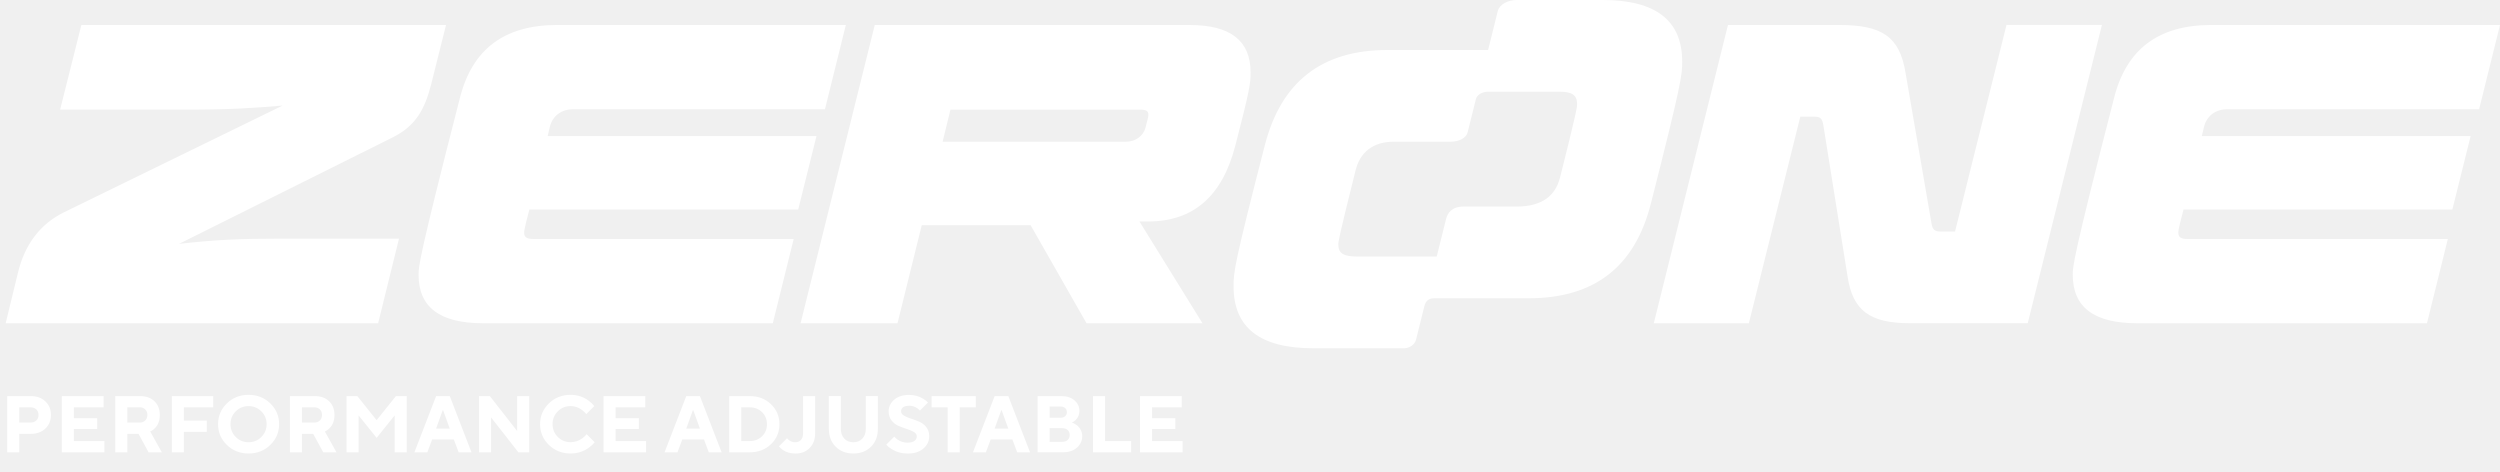
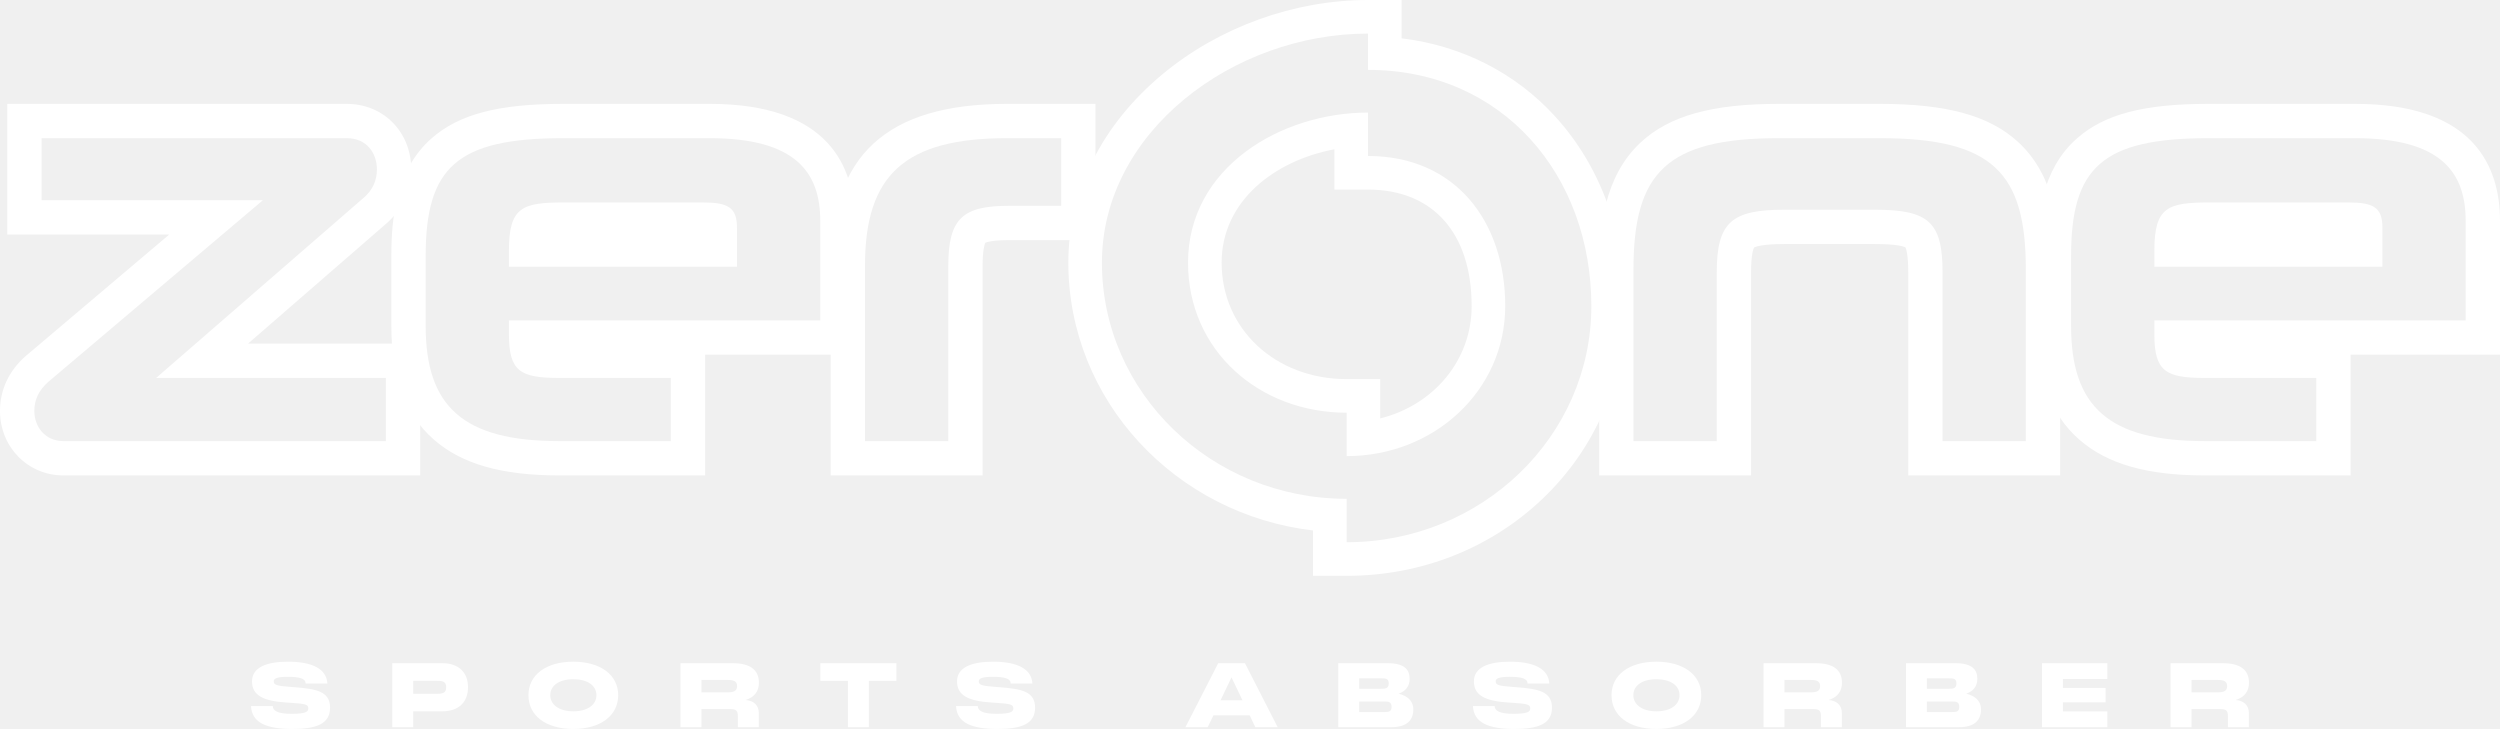
- <svg xmlns="http://www.w3.org/2000/svg" viewBox="0 0 671.61 126.68">
-   <path fill="#fff" d="M21.86,6.71l-5.71,22.74h33.85c11.92,0,17.83-.4,25.94-1.1l-58.89,28.75c-6.41,3.21-10.42,8.71-12.22,16.13l-3.31,13.62h100.06l5.61-22.74h-31.85c-11.02,0-17.43.3-27.24,1.4l57.29-28.55c6.31-3.11,8.71-7.61,10.42-14.22l4.01-16.03H21.86ZM153.91,29.35h67.71l5.61-22.64h-77.52c-14.22,0-22.84,6.51-26.14,19.53-11.12,43.27-11.12,45.37-11.12,47.58,0,8.71,5.71,13.02,17.33,13.02h77.83l5.61-22.64h-70.01c-1.7,0-2.4-.5-2.4-1.7,0-.4,0-.9,1.4-6.21h72.22l4.91-19.73h-72.22l.6-2.5c.7-2.91,3.11-4.71,6.21-4.71ZM319.64,6.71h-84.64l-19.93,80.13h26.04l6.51-26.34h29.25l15.02,26.34h31.15l-16.93-27.34h2.3c12.22,0,19.93-6.81,23.44-20.33,3.91-15.12,4.11-16.73,4.11-19.73,0-8.51-5.41-12.72-16.33-12.72ZM307.72,34.36c-.6,2.1-2.6,3.71-5.21,3.71h-49.28l2.1-8.61h51.08c1.4,0,2.1.3,2.1,1.4,0,.4-.1.9-.8,3.5ZM539.03,6.71l-13.82,55.49h-3.81c-1.7,0-2.2-.5-2.5-2.1l-7.01-40.67c-1.6-9.61-6.31-12.72-17.83-12.72h-29.85l-19.93,80.13h25.54l13.82-55.49h3.81c1.6,0,2.1.5,2.4,2.4l6.51,40.66c1.4,8.91,5.81,12.42,16.73,12.42h31.65l19.93-80.13h-25.64ZM598.29,29.35h67.71l5.61-22.64h-77.52c-14.22,0-22.84,6.51-26.14,19.53-11.12,43.27-11.12,45.37-11.12,47.58,0,8.71,5.71,13.02,17.33,13.02h77.83l5.61-22.64h-70.01c-1.7,0-2.4-.5-2.4-1.7,0-.4,0-.9,1.4-6.21h72.22l4.91-19.73h-72.22l.6-2.5c.7-2.91,3.11-4.71,6.21-4.71ZM430.58,0h-23.05c-2.45,0-4.71,1.16-5.17,3l-2.59,10.43h-27.02c-17.63,0-28.55,8.51-32.95,25.54-8.31,32.25-8.41,34.16-8.41,37.96,0,11.12,7.11,16.63,21.43,16.63h24.38c1.48,0,2.89-1.01,3.22-2.35l2.23-8.96c.34-1.37,1.15-2.12,2.58-2.12h25.42c17.73,0,28.55-8.51,32.85-25.44,8.31-32.65,8.41-34.56,8.41-38.16,0-11.02-7.11-16.53-21.33-16.53ZM383.49,78.88l.14-.56h0l-.14.56ZM419.06,47.78c-1.2,4.71-4.71,7.71-11.62,7.71h-14.24c-3.19,0-4.32,1.73-4.73,3.36h0l-2.5,10.07h-21.23c-3.71,0-5.21-.8-5.21-3.21,0-.8.1-1.8,4.61-19.83,1.2-5.01,4.71-7.81,10.32-7.81h15.21c2.45,0,4.25-1.09,4.6-2.52l2.22-8.91c.28-1.13,1.61-2,3.29-2h19.19c3.21,0,4.71.8,4.71,3.31,0,.7,0,1.6-4.61,19.83ZM1.94,121.51v-15.1h6.36c1.6,0,2.89.47,3.89,1.42s1.5,2.17,1.5,3.65-.5,2.7-1.5,3.65c-1,.95-2.3,1.42-3.89,1.42h-3.13v4.96H1.94ZM5.18,113.52h3.02c.65,0,1.17-.19,1.56-.57.4-.38.59-.87.59-1.48s-.2-1.1-.59-1.48c-.4-.38-.92-.57-1.56-.57h-3.02v4.1ZM16.61,121.51v-15.1h11.22v3.02h-7.98v2.91h6.26v2.91h-6.26v3.24h8.2v3.02h-11.43ZM30.96,121.51v-15.1h6.69c1.61,0,2.89.46,3.85,1.39.96.93,1.43,2.15,1.43,3.68s-.43,2.65-1.29,3.52c-.36.39-.79.69-1.29.91l3.13,5.61h-3.56l-2.7-4.96h-3.02v4.96h-3.24ZM34.2,113.52h3.34c.6,0,1.1-.19,1.48-.57.38-.38.57-.87.57-1.48s-.19-1.1-.57-1.48c-.38-.38-.87-.57-1.48-.57h-3.34v4.1ZM46.17,121.51v-15.1h11.11v3.02h-7.88v3.56h6.15v3.02h-6.15v5.5h-3.24ZM60.94,119.52c-1.58-1.54-2.36-3.39-2.36-5.57s.79-4.03,2.36-5.57,3.52-2.31,5.84-2.31,4.26.77,5.84,2.31,2.36,3.39,2.36,5.57-.79,4.03-2.36,5.57c-1.58,1.54-3.52,2.31-5.84,2.31s-4.26-.77-5.84-2.31ZM63.33,110.51c-.94.94-1.41,2.09-1.41,3.44s.47,2.5,1.41,3.44,2.09,1.41,3.44,1.41,2.5-.47,3.44-1.41,1.41-2.09,1.41-3.44-.47-2.5-1.41-3.44c-.94-.94-2.09-1.41-3.44-1.41s-2.5.47-3.44,1.41ZM77.88,121.51v-15.1h6.69c1.61,0,2.89.46,3.85,1.39.96.93,1.43,2.15,1.43,3.68s-.43,2.65-1.29,3.52c-.36.39-.79.69-1.29.91l3.13,5.61h-3.56l-2.7-4.96h-3.02v4.96h-3.24ZM81.12,113.52h3.34c.6,0,1.1-.19,1.48-.57.38-.38.57-.87.57-1.48s-.19-1.1-.57-1.48c-.38-.38-.87-.57-1.48-.57h-3.34v4.1ZM93.09,121.51v-15.1h2.91l5.18,6.47,5.18-6.47h2.91v15.1h-3.24v-9.92l-4.85,6.04-4.85-6.04v9.92h-3.24ZM111.33,121.51l5.83-15.1h3.67l5.83,15.1h-3.45l-1.29-3.45h-5.83l-1.29,3.45h-3.45ZM117.15,115.14h3.67l-1.79-4.96h-.09l-1.79,4.96ZM128.69,121.51v-15.1h2.91l7.33,9.38v-9.38h3.24v15.1h-2.91l-7.34-9.38v9.38h-3.24ZM157.6,116.65l2.16,2.16c-.45.55-.99,1.05-1.62,1.51-1.47,1.01-3.08,1.51-4.85,1.51-2.32,0-4.26-.77-5.84-2.31-1.58-1.54-2.36-3.39-2.36-5.57s.79-4.03,2.36-5.57c1.57-1.54,3.52-2.31,5.84-2.31,1.77,0,3.36.5,4.77,1.51.6.43,1.14.94,1.6,1.51l-2.16,2.16c-.29-.37-.66-.73-1.1-1.08-.95-.72-1.99-1.08-3.11-1.08-1.35,0-2.5.47-3.44,1.41-.94.94-1.41,2.09-1.41,3.44s.47,2.5,1.41,3.44c.94.94,2.09,1.41,3.44,1.41,1.14,0,2.21-.36,3.21-1.08.46-.35.83-.71,1.1-1.08ZM162.13,121.51v-15.1h11.22v3.02h-7.98v2.91h6.26v2.91h-6.26v3.24h8.2v3.02h-11.43ZM178.53,121.51l5.83-15.1h3.67l5.83,15.1h-3.45l-1.29-3.45h-5.83l-1.29,3.45h-3.45ZM184.36,115.14h3.67l-1.79-4.96h-.09l-1.79,4.96ZM195.9,121.51v-15.1h5.5c2.3,0,4.21.73,5.72,2.18,1.51,1.45,2.27,3.24,2.27,5.37s-.75,3.92-2.27,5.37c-1.51,1.45-3.42,2.18-5.72,2.18h-5.5ZM199.13,118.49h2.27c1.34,0,2.44-.43,3.32-1.29.88-.86,1.32-1.94,1.32-3.24s-.44-2.37-1.32-3.24c-.88-.86-1.99-1.29-3.32-1.29h-2.27v9.06ZM209.27,119.89l2.16-2.16c.17.22.37.4.58.54.47.36,1,.54,1.57.54.66,0,1.19-.21,1.58-.62s.58-1,.58-1.75v-10.03h3.24v10.03c0,1.61-.49,2.91-1.47,3.91s-2.25,1.49-3.82,1.49c-1.32,0-2.45-.32-3.39-.97-.4-.29-.75-.61-1.04-.97ZM222.65,115.25v-8.85h3.24v8.85c0,1.06.31,1.92.93,2.58.62.66,1.42.98,2.42.98s1.8-.33,2.42-.98c.62-.65.93-1.51.93-2.58v-8.85h3.24v8.85c0,1.94-.61,3.52-1.83,4.75-1.22,1.22-2.8,1.83-4.75,1.83s-3.52-.61-4.75-1.83-1.83-2.81-1.83-4.75ZM238.08,119.46l2.16-2.16c.29.33.6.6.93.82.79.53,1.67.8,2.63.8.82,0,1.44-.16,1.86-.47s.63-.73.63-1.25c0-.46-.26-.84-.78-1.15-.52-.31-1.15-.58-1.89-.81-.74-.23-1.48-.5-2.22-.82-.74-.32-1.37-.8-1.89-1.46-.52-.65-.78-1.47-.78-2.45,0-1.24.5-2.28,1.5-3.14,1-.86,2.33-1.28,4-1.28,1.41,0,2.68.34,3.8,1.04.45.27.87.61,1.27,1.01l-2.16,2.16c-.27-.27-.53-.49-.75-.65-.66-.43-1.35-.65-2.05-.65-1.51,0-2.27.5-2.27,1.51,0,.46.26.84.78,1.15.52.31,1.15.58,1.89.81.74.23,1.48.5,2.22.82.74.32,1.37.8,1.89,1.46s.78,1.47.78,2.45c0,1.29-.52,2.39-1.56,3.29-1.04.9-2.43,1.35-4.15,1.35s-3.11-.4-4.38-1.19c-.58-.34-1.06-.74-1.45-1.19ZM254.58,121.51v-12.08h-4.31v-3.02h11.87v3.02h-4.32v12.08h-3.24ZM261.38,121.51l5.83-15.1h3.67l5.83,15.1h-3.45l-1.29-3.45h-5.83l-1.29,3.45h-3.45ZM267.2,115.14h3.67l-1.79-4.96h-.09l-1.79,4.96ZM278.75,121.51v-15.1h6.37c1.47,0,2.64.38,3.53,1.15s1.33,1.71,1.33,2.84c0,.98-.35,1.8-1.04,2.46-.33.3-.67.53-1.01.67.5.14.97.39,1.4.73.93.79,1.4,1.77,1.4,2.93s-.47,2.23-1.41,3.06c-.94.83-2.2,1.25-3.76,1.25h-6.8ZM281.98,112.23h2.91c.53,0,.95-.14,1.26-.42.31-.28.46-.64.46-1.09s-.15-.81-.46-1.09-.73-.42-1.26-.42h-2.91v3.02ZM281.98,118.7h3.34c.63,0,1.13-.17,1.5-.5s.55-.78.55-1.34-.18-1.01-.55-1.34c-.37-.33-.87-.5-1.5-.5h-3.34v3.67ZM293.63,121.51v-15.1h3.24v12.08h7.01v3.02h-10.25ZM306.25,121.51v-15.1h11.22v3.02h-7.98v2.91h6.26v2.91h-6.26v3.24h8.2v3.02h-11.43Z" />
+ <svg xmlns="http://www.w3.org/2000/svg" id="Layer_1" data-name="Layer 1" viewBox="0 0 1080 314.91">
+   <defs>
+     <style>
+       .cls-1 {
+         fill: #fff;
+       }
+     </style>
+   </defs>
+   <g>
+     <path class="cls-1" d="M108.44,305.02h9.4c0,2,2.07,3.35,8.08,3.35s7.27-.85,7.27-2.31c0-1.69-1.03-2.04-7.73-2.46l-1.35-.08c-10.59-.62-15.24-3.23-15.24-9.16s6.04-8.51,15.55-8.51c10.85,0,16.67,3.31,17.01,9.43h-9.39c0-2.12-2.5-2.89-7.7-2.89-4.89,0-6.08.77-6.08,1.97,0,1.42,1.04,1.96,7.24,2.38l1.57.12c9.43.73,15.52,1.73,15.52,8.85s-6.09,9.2-16.29,9.2C115.18,314.91,108.79,312.26,108.44,305.02Z" />
+     <path class="cls-1" d="M169.46,286.5h21.64c6.89,0,11.08,3.85,11.08,10.4s-4.19,10.39-11.08,10.39h-12.59v6.85h-9.05V286.5ZM188.94,299.71c2.58,0,3.81-.54,3.81-2.81s-1.23-2.78-3.81-2.78h-10.43v5.59H188.94Z" />
+     <path class="cls-1" d="M228.29,300.32c0-8.77,7.62-14.47,19.36-14.47s19.41,5.7,19.41,14.47-7.59,14.59-19.41,14.59S228.29,309.18,228.29,300.32ZM247.65,307.29c6.12,0,10.01-2.77,10.01-6.97s-3.89-6.89-10.01-6.89-9.93,2.74-9.93,6.89S241.61,307.29,247.65,307.29Z" />
+     <path class="cls-1" d="M293.97,286.5h22.52c7.58,0,11.36,2.89,11.36,8.47,0,3.81-2.08,6.31-5.82,7.43,3.55.23,5.78,2.27,5.78,5.66v6.08h-9.05v-4.62c0-2.46-.69-3.19-3.15-3.19h-12.59v7.81h-9.05V286.5ZM314.34,299.09c2.42,0,4.08-.46,4.08-2.69s-1.66-2.66-4.08-2.66h-11.32v5.35H314.34Z" />
+     <path class="cls-1" d="M354.38,286.5h32.87v7.62h-11.89v20.02h-9.05v-20.02h-11.93V286.5Z" />
+     <path class="cls-1" d="M413.01,305.02h9.4c0,2,2.07,3.35,8.08,3.35s7.27-.85,7.27-2.31c0-1.69-1.03-2.04-7.73-2.46l-1.35-.08c-10.59-.62-15.24-3.23-15.24-9.16s6.04-8.51,15.55-8.51c10.85,0,16.67,3.31,17.01,9.43h-9.39c0-2.12-2.5-2.89-7.7-2.89-4.89,0-6.08.77-6.08,1.97,0,1.42,1.04,1.96,7.24,2.38l1.57.12c9.44.73,15.52,1.73,15.52,8.85s-6.08,9.2-16.29,9.2C419.75,314.91,413.36,312.26,413.01,305.02Z" />
+     <path class="cls-1" d="M526.27,286.5h11.55l14.13,27.64h-9.66l-2.43-5.12h-15.66l-2.47,5.12h-9.62L526.27,286.5ZM536.75,302.52l-4.74-9.9-4.73,9.9H536.75Z" />
+     <path class="cls-1" d="M578.14,286.5h21.36c7.2,0,9.47,2.77,9.47,6.78,0,3.31-1.92,5.39-4.77,6.39,3.46.88,6.35,2.81,6.35,6.85,0,4.51-2.7,7.62-9.47,7.62h-22.94V286.5ZM596.65,297.55c1.89,0,3.28-.15,3.28-2.31s-1.31-2.19-3.28-2.19h-9.47v4.5H596.65ZM598.19,307.6c1.66,0,2.97-.12,2.97-2.27s-1.39-2.27-2.97-2.27h-11.01v4.54H598.19Z" />
+     <path class="cls-1" d="M636.31,305.02h9.39c0,2,2.08,3.35,8.09,3.35s7.27-.85,7.27-2.31c0-1.69-1.04-2.04-7.74-2.46l-1.34-.08c-10.59-.62-15.25-3.23-15.25-9.16s6.05-8.51,15.55-8.51c10.86,0,16.67,3.31,17.02,9.43h-9.39c0-2.12-2.51-2.89-7.7-2.89-4.89,0-6.08.77-6.08,1.97,0,1.42,1.03,1.96,7.23,2.38l1.58.12c9.43.73,15.51,1.73,15.51,8.85s-6.08,9.2-16.28,9.2C643.05,314.91,636.66,312.26,636.31,305.02Z" />
+     <path class="cls-1" d="M696.18,300.32c0-8.77,7.62-14.47,19.36-14.47s19.4,5.7,19.4,14.47-7.58,14.59-19.4,14.59S696.18,309.18,696.18,300.32ZM715.54,307.29c6.12,0,10.01-2.77,10.01-6.97s-3.89-6.89-10.01-6.89-9.93,2.74-9.93,6.89S709.49,307.29,715.54,307.29Z" />
+     <path class="cls-1" d="M761.86,286.5h22.52c7.58,0,11.35,2.89,11.35,8.47,0,3.81-2.07,6.31-5.81,7.43,3.54.23,5.77,2.27,5.77,5.66v6.08h-9.04v-4.62c0-2.46-.69-3.19-3.16-3.19h-12.59v7.81h-9.04V286.5ZM782.22,299.09c2.43,0,4.08-.46,4.08-2.69s-1.65-2.66-4.08-2.66h-11.32v5.35H782.22Z" />
+     <path class="cls-1" d="M823.38,286.5h21.36c7.2,0,9.47,2.77,9.47,6.78,0,3.31-1.92,5.39-4.77,6.39,3.46.88,6.35,2.81,6.35,6.85,0,4.51-2.69,7.62-9.47,7.62h-22.94V286.5ZM841.9,297.55c1.88,0,3.27-.15,3.27-2.31s-1.31-2.19-3.27-2.19h-9.48v4.5H841.9ZM843.43,307.6c1.66,0,2.97-.12,2.97-2.27s-1.39-2.27-2.97-2.27h-11.01v4.54H843.43Z" />
+     <path class="cls-1" d="M882.13,286.5h28.25v6.82h-19.2v3.88h18.43v6.2h-18.43v3.93h19.2v6.81h-28.25V286.5Z" />
+     <path class="cls-1" d="M937.68,286.5h22.52c7.59,0,11.36,2.89,11.36,8.47,0,3.81-2.08,6.31-5.81,7.43,3.54.23,5.77,2.27,5.77,5.66v6.08h-9.05v-4.62c0-2.46-.69-3.19-3.15-3.19h-12.59v7.81h-9.05V286.5ZM958.05,299.09c2.42,0,4.08-.46,4.08-2.69s-1.66-2.66-4.08-2.66h-11.32v5.35H958.05Z" />
+   </g>
+   <g>
+     <path class="cls-1" d="M590.99,14.51v15.68c58.29,0,96.47,45.66,96.47,102.03s-47.42,102.02-105.71,102.02v-18.75c-58.29,0-105.72-45.66-105.72-102.03S532.69,14.51,590.99,14.51M581.75,197.04c37.78,0,68.51-28.33,68.51-64.82s-21.49-64.83-59.27-64.83v-18.76c-37.79,0-77.76,23.85-77.76,64.83,0,38.01,30.74,64.83,68.52,64.83V197.04M605.5,0h-14.51c-31.83,0-64.12,11.63-88.6,31.91-26.36,21.83-40.87,50.8-40.87,81.55,0,59.5,46.24,108.73,105.71,115.7v19.6h14.52c32.11,0,62.21-11.86,84.74-33.39,22.89-21.86,35.49-51.39,35.49-83.15s-10.72-60.6-30.17-81.93c-17.2-18.87-40.37-30.57-66.31-33.74V0H605.5ZM581.75,163.77c-30.79,0-54.01-21.63-54.01-50.31,0-26.58,22.9-44.13,48.73-48.96v17.4h14.52c28.03,0,44.76,18.81,44.76,50.32,0,23.51-16.47,42.78-39.49,48.54v-16.99H581.75Z" />
+     <path class="cls-1" d="M458.43,59.69v29.22h-22.46c-20.04,0-26.31,5.31-26.31,26.07v75.58h-35.98v-75.82c0-39.11,17.14-55.05,61.33-55.05H458.43ZM473.25,44.87h-38.24c-51.96,0-76.16,22.2-76.16,69.87v90.64h65.63v-90.4c0-6.91.85-9.44,1.16-10.12.7-.31,3.21-1.13,10.33-1.13h37.28V44.87H473.25Z" />
+     <path class="cls-1" d="M149.79,59.69c8.7,0,13.04,6.52,13.04,13.53,0,4.82-1.93,8.93-5.55,12.07l-89.82,77.98h99.24v27.29H27.38c-7.97,0-12.55-6.28-12.55-13.04,0-4.83,1.93-8.93,6.03-12.56l92.72-78.47H17.96v-26.8H149.79ZM149.79,44.87H3.14v56.45h69.97l-61.82,52.33-.12.1-.12.1c-7.23,6.38-11.05,14.56-11.05,23.67,0,15.62,12.03,27.86,27.38,27.86h154.14v-56.93h-74.37l59.85-51.97c6.87-5.95,10.66-14.22,10.66-23.26C177.66,57.05,165.68,44.87,149.79,44.87H149.79Z" />
+     <path class="cls-1" d="M306.54,59.69c37.42,0,47.81,14.97,47.81,35.74v42.97h-134.49v6.04c0,15.94,4.83,18.83,21.73,18.83h48.21v27.29h-48.21c-41.53,0-57.7-14.97-57.7-49.74v-30.18c0-38.15,13.28-50.95,59.39-50.95H306.54ZM219.86,115.23h98.51v-16.91c0-8.69-3.86-10.86-14.73-10.86h-59.88c-18.11,0-23.9,1.93-23.9,20.77V115.23H219.86ZM306.54,44.87h-63.26c-27.92,0-44.9,4.44-56.77,14.84-15.47,13.57-17.45,34.35-17.45,50.93v30.18c0,22.21,6,38.25,18.34,49.06,12.07,10.58,29.29,15.5,54.19,15.5h63.04v-52.15h64.54v-57.8C369.17,72.36,358.31,44.87,306.54,44.87H306.54Z" />
+     <path class="cls-1" d="M1017.37,59.69c37.42,0,47.8,14.97,47.8,35.74v42.97h-134.48v6.04c0,15.94,4.83,18.83,21.73,18.83h48.21v27.29h-48.21c-41.53,0-57.71-14.97-57.71-49.74v-30.18c0-38.15,13.28-50.95,59.4-50.95H1017.37ZM930.69,115.23h98.51v-16.91c0-8.69-3.86-10.86-14.73-10.86h-59.88c-18.11,0-23.9,1.93-23.9,20.77V115.23H930.69ZM1017.37,44.87h-63.26c-27.93,0-44.9,4.44-56.77,14.84-15.47,13.57-17.45,34.35-17.45,50.93v30.18c0,22.21,6,38.25,18.33,49.06,12.08,10.58,29.3,15.5,54.2,15.5h63.04v-52.15h64.54v-57.8C1080,72.36,1069.13,44.87,1017.37,44.87H1017.37Z" />
+     <path class="cls-1" d="M812.14,59.69c48.77,0,63.02,14.97,63.02,56.74v74.13h-35.98v-72.92c0-21.73-6.03-27.04-29.21-27.04h-39.12c-22.69,0-29.21,5.31-29.21,27.04v72.92h-35.98v-74.13c0-41.77,14.25-56.74,62.78-56.74H812.14ZM812.14,44.87h-43.7c-28.89,0-47.3,5.14-59.69,16.68-15.88,14.78-17.91,37.1-17.91,54.88v88.95h65.62v-87.74c0-7.76,1.02-10.2,1.29-10.71.58-.32,3.35-1.51,13.1-1.51h39.12c9.52,0,12.44,1.06,13.19,1.45.31.64,1.2,3.16,1.2,10.77v87.74h65.62v-88.95c0-17.8-2.04-40.12-17.96-54.9C859.61,50.01,841.14,44.87,812.14,44.87H812.14Z" />
+   </g>
</svg>
